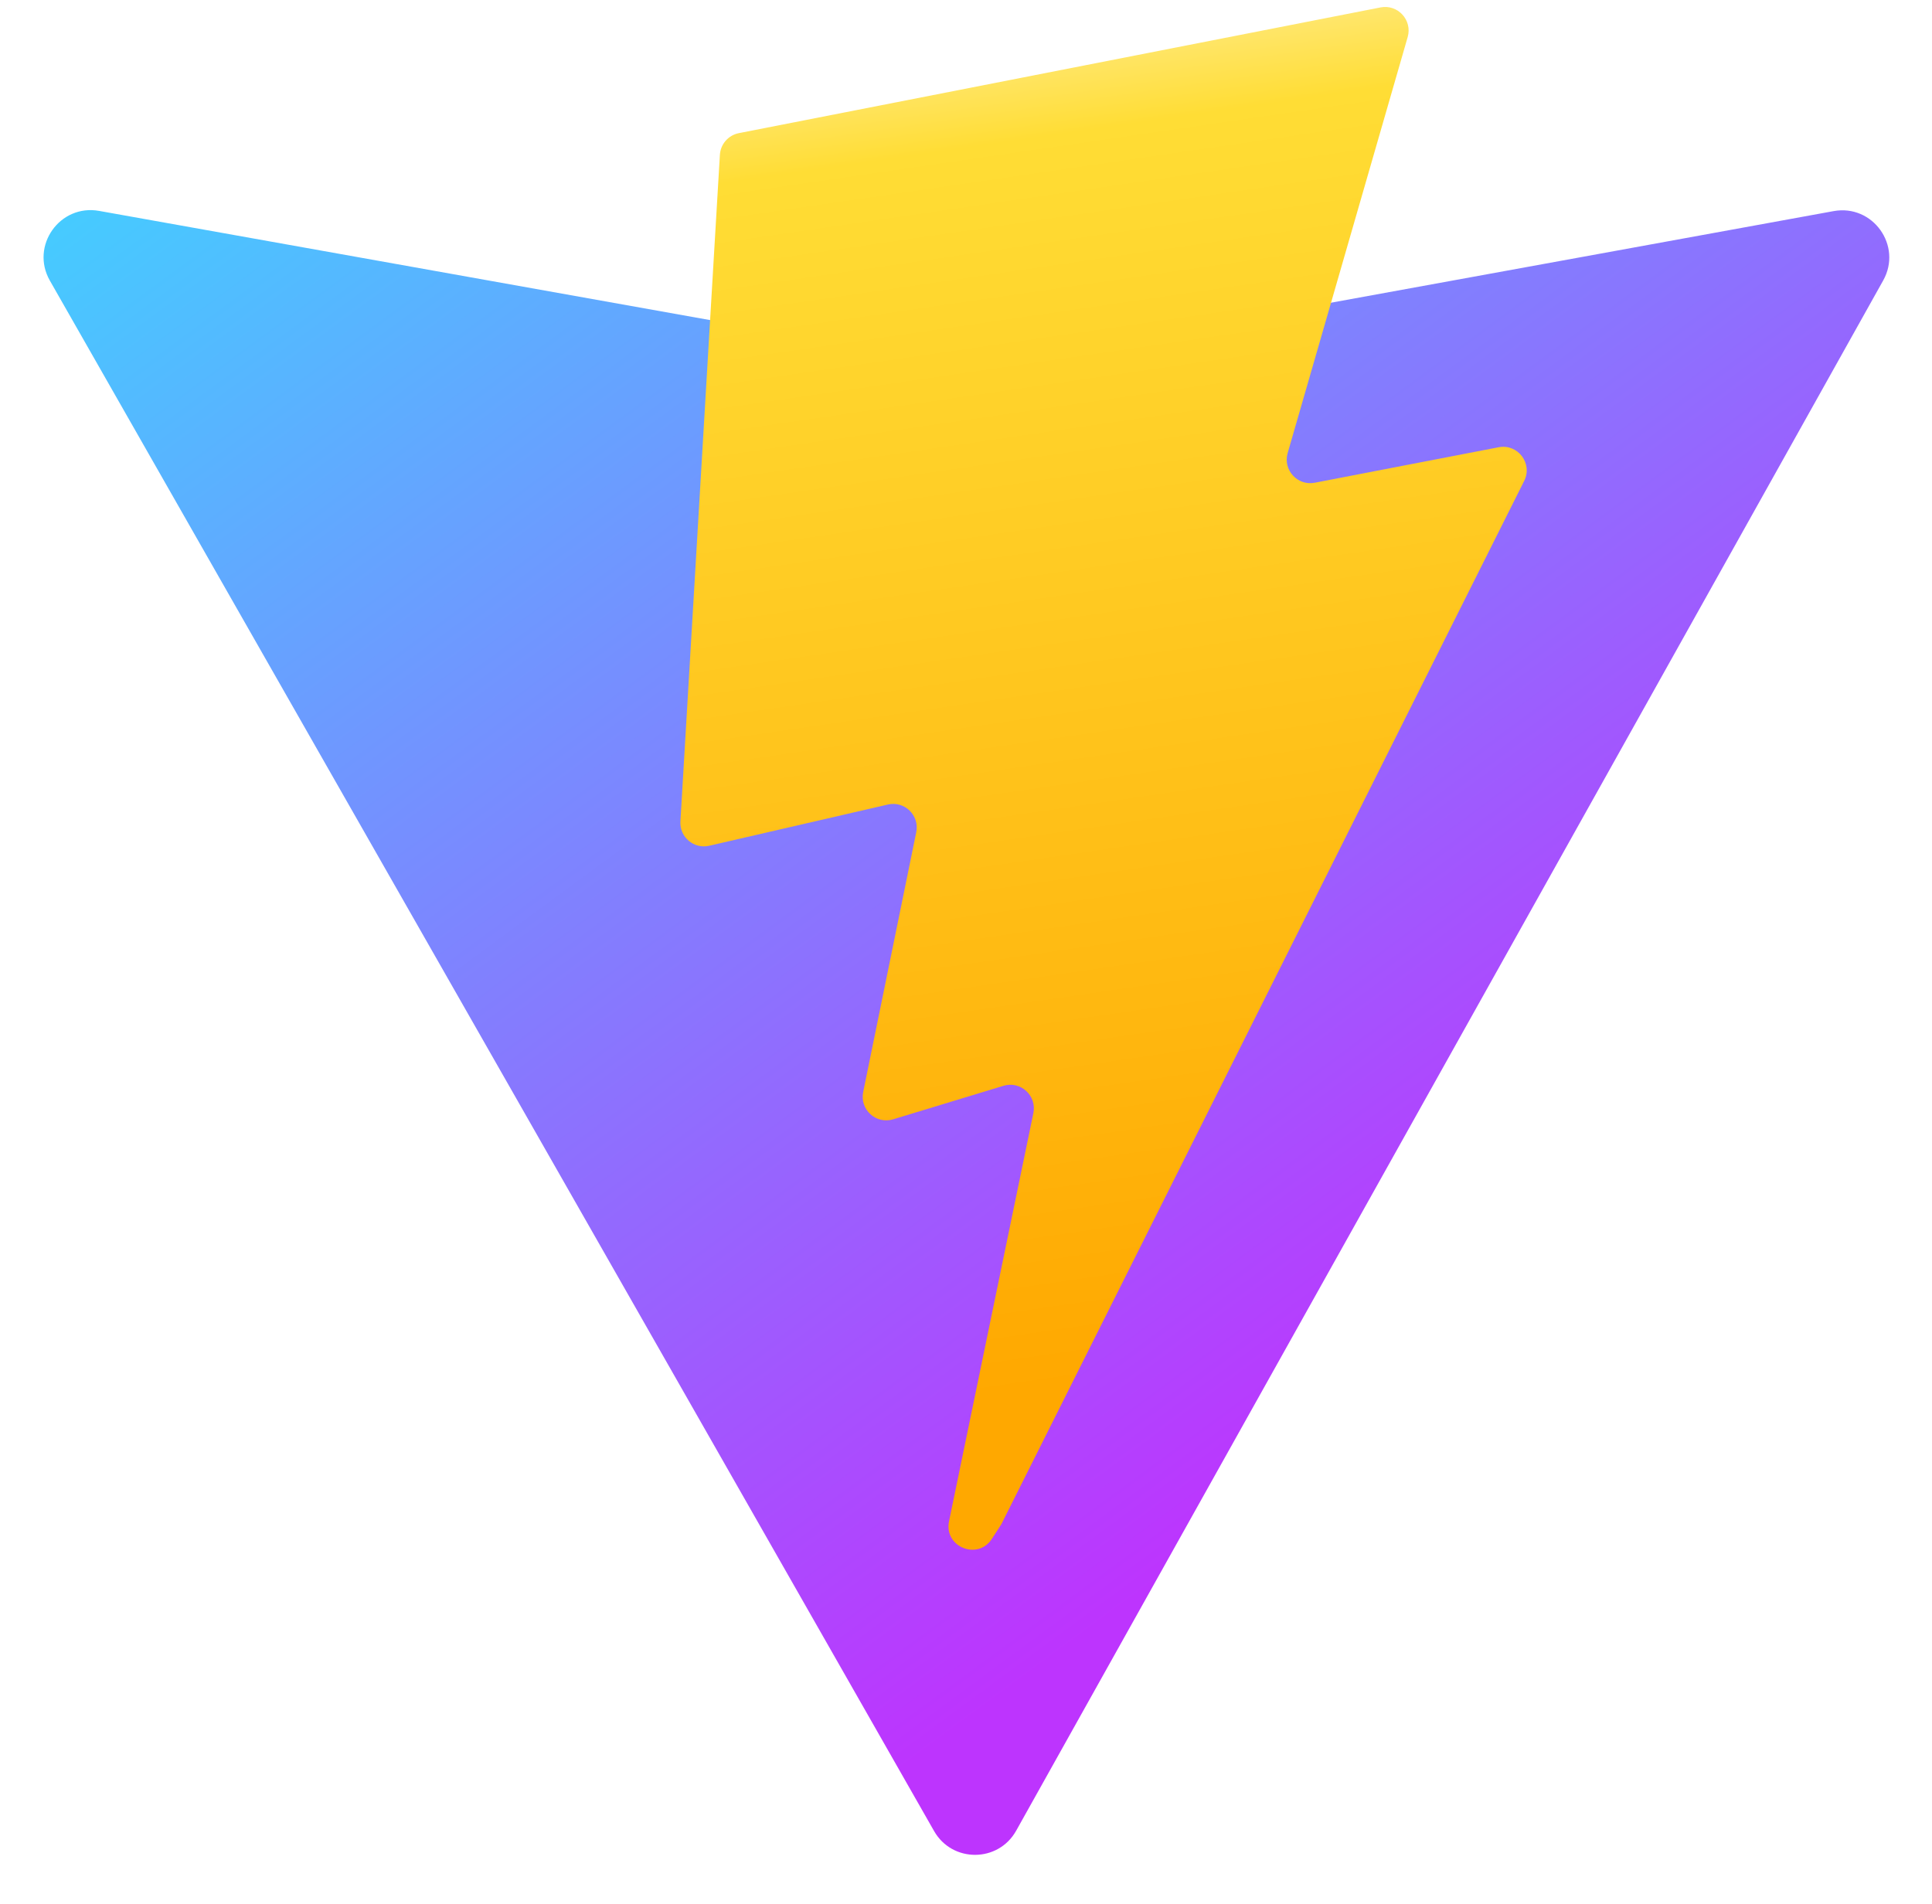
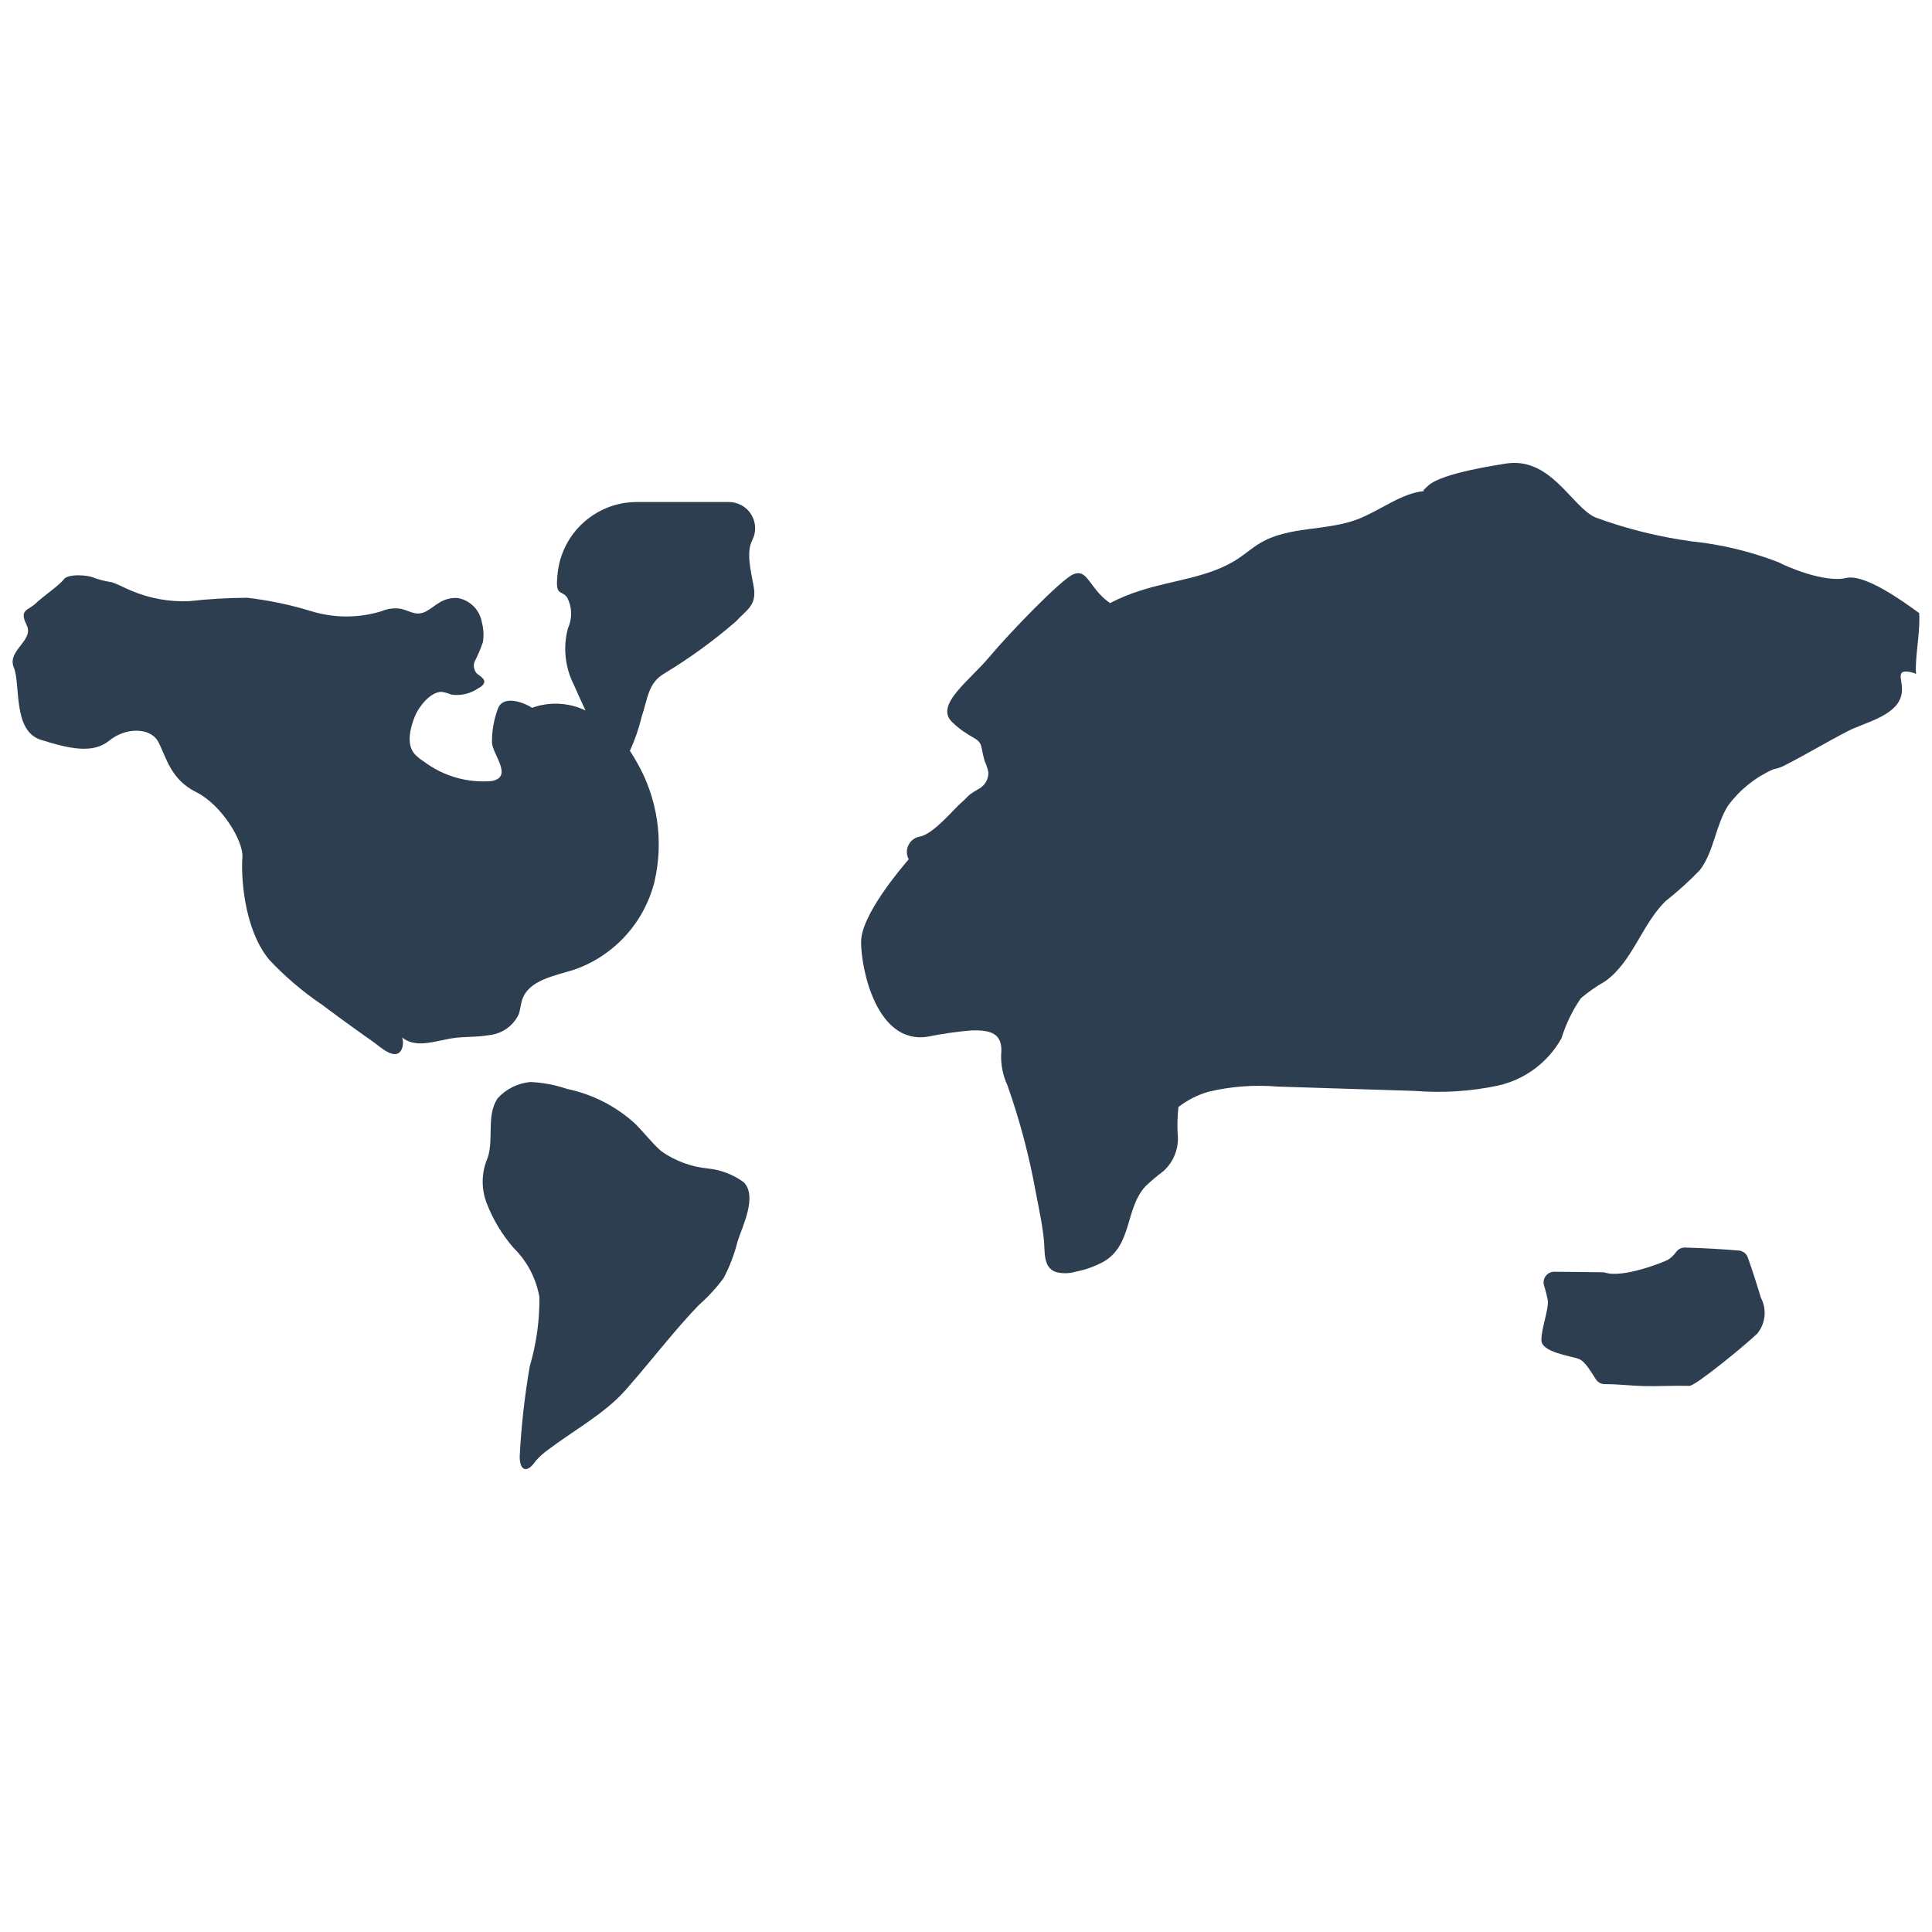
- <svg xmlns="http://www.w3.org/2000/svg" width="410" height="404" viewBox="0 0 410 404" fill="none">
-   <path d="M399.641 59.525L215.643 388.545C211.844 395.338 202.084 395.378 198.228 388.618L10.582 59.556C6.381 52.19 12.68 43.267 21.028 44.759L205.223 77.682C206.398 77.892 207.601 77.89 208.776 77.676L389.119 44.806C397.439 43.289 403.768 52.143 399.641 59.525Z" fill="url(#paint0_linear)" />
-   <path d="M292.965 1.574L156.801 28.255C154.563 28.694 152.906 30.59 152.771 32.866L144.395 174.33C144.198 177.662 147.258 180.248 150.51 179.498L188.42 170.749C191.967 169.931 195.172 173.055 194.443 176.622L183.18 231.775C182.422 235.487 185.907 238.661 189.532 237.56L212.947 230.446C216.577 229.344 220.065 232.527 219.297 236.242L201.398 322.875C200.278 328.294 207.486 331.249 210.492 326.603L212.5 323.5L323.454 102.072C325.312 98.365 322.108 94.137 318.036 94.923L279.014 102.454C275.347 103.161 272.227 99.746 273.262 96.158L298.731 7.867C299.767 4.273 296.636 0.855 292.965 1.574Z" fill="url(#paint1_linear)" />
+ <svg xmlns="http://www.w3.org/2000/svg" id="Layer_1" data-name="Layer 1" viewBox="0 0 128 128">
  <defs>
-     <linearGradient id="paint0_linear" x1="6" y1="33" x2="235" y2="344" gradientUnits="userSpaceOnUse">
-       <stop stop-color="#41D1FF" />
-       <stop offset="1" stop-color="#BD34FE" />
-     </linearGradient>
-     <linearGradient id="paint1_linear" x1="194.651" y1="8.818" x2="236.076" y2="292.989" gradientUnits="userSpaceOnUse">
-       <stop stop-color="#FFEA83" />
-       <stop offset="0.083" stop-color="#FFDD35" />
-       <stop offset="1" stop-color="#FFA800" />
-     </linearGradient>
+     <style>.cls-1{fill:#2d3e50;}</style>
  </defs>
+   <path class="cls-1" d="M48.288,33.259H42.165a5.281,5.281,0,0,0-5.234,4.874l-.003.036c-.142,1.377.284.887.656,1.43a2.317,2.317,0,0,1,.049,2.013,5.235,5.235,0,0,0,.381,3.743c.247.553.51,1.155.779,1.716a4.599,4.599,0,0,0-3.442-.213c-.033.012-.065.027-.097.04a3.037,3.037,0,0,0-.455-.245c-.551-.235-1.496-.462-1.795.256a6.237,6.237,0,0,0-.41,2.286c.031.785,1.45,2.299-.039,2.553a6.536,6.536,0,0,1-4.48-1.3,3.125,3.125,0,0,1-.589-.474c-.593-.662-.302-1.746-.016-2.478.245-.628,1.004-1.64,1.765-1.659a2.308,2.308,0,0,1,.662.182,2.506,2.506,0,0,0,1.808-.431.813.813,0,0,0,.327-.26c.216-.352-.287-.54-.468-.738a.779.779,0,0,1-.124-.747,9.455,9.455,0,0,0,.555-1.305,3.191,3.191,0,0,0-.07-1.306,1.973,1.973,0,0,0-1.591-1.611,2.04,2.04,0,0,0-1.194.285c-.276.159-.52.368-.792.533-.727.439-1.076.072-1.785-.106a2.338,2.338,0,0,0-1.294.164,7.921,7.921,0,0,1-4.629.001,23.981,23.981,0,0,0-4.265-.895,36.353,36.353,0,0,0-3.835.225,8.829,8.829,0,0,1-3.834-.69c-.439-.176-.872-.43-1.323-.569a6.145,6.145,0,0,1-1.134-.28c-.379-.2-1.752-.297-2.029.098-.285.395-1.324,1.084-1.845,1.581-.517.497-1.124.399-.611,1.438C2.283,42.443.446,43.086.914,44.219s-.094,4.2,1.792,4.795c1.89.595,3.446.941,4.53.057,1.092-.896,2.742-.896,3.259.094s.802,2.473,2.497,3.312c1.695.843,3.161,3.267,3.067,4.346-.09,1.092.053,4.697,1.788,6.774a20.686,20.686,0,0,0,3.477,2.962c.774.582,1.557,1.151,2.344,1.715q.568.407,1.139.811c.396.281,1.422,1.256,1.81.424a1.148,1.148,0,0,0,.027-.772c.042.033.084.066.128.095.917.604,2.118.12,3.204-.047.819-.126,1.661-.058,2.475-.212A2.42,2.42,0,0,0,34.374,67.183c.104-.301.117-.627.215-.93.435-1.337,2.155-1.593,3.495-2.023a8.305,8.305,0,0,0,5.283-5.844,10.919,10.919,0,0,0-1.201-7.934c-.135-.241-.281-.476-.434-.708a12.366,12.366,0,0,0,.787-2.278c.421-1.272.421-2.212,1.503-2.852a34.431,34.431,0,0,0,4.736-3.443c.66-.741,1.41-1.033,1.175-2.309-.243-1.28-.474-2.313-.101-3.055l.008-.016A1.741,1.741,0,0,0,48.288,33.259Z" />
+   <path class="cls-1" d="M46.908,77.417a6.444,6.444,0,0,1-3.082-1.137c-.632-.545-1.136-1.22-1.723-1.81a9.566,9.566,0,0,0-4.53-2.324,8.685,8.685,0,0,0-2.434-.46,3.333,3.333,0,0,0-2.174,1.085c-.757,1.146-.234,2.675-.657,3.941a3.954,3.954,0,0,0-.084,2.948,9.958,9.958,0,0,0,1.811,3.026,5.992,5.992,0,0,1,1.702,3.256,15.64,15.64,0,0,1-.64,4.584,49.799,49.799,0,0,0-.661,5.888c-.033.436.103,1.216.68.803a1.986,1.986,0,0,0,.364-.411,4.721,4.721,0,0,1,.879-.79c1.602-1.213,3.704-2.367,5.043-3.874,1.1-1.239,2.13-2.538,3.206-3.798.55-.644,1.111-1.279,1.699-1.888a11.499,11.499,0,0,0,1.633-1.777,10.8,10.8,0,0,0,.929-2.446c.329-1.007,1.307-2.948.421-3.894A4.804,4.804,0,0,0,46.908,77.417Z" />
+   <path class="cls-1" d="M127.155,40.623c-1.187-.876-3.646-2.612-4.836-2.331-1.454.346-4.053-.794-4.481-1.039a22.32,22.32,0,0,0-5.752-1.385,30.327,30.327,0,0,1-6.371-1.581c-1.609-.697-2.97-4.106-6.037-3.56-.395.073-4.102.595-5.047,1.438-.114.102-.219.206-.319.311.01.02.018.041.027.062-1.499.133-2.907,1.295-4.391,1.863-2.084.798-4.55.439-6.467,1.581-.503.3-.945.692-1.433,1.017-1.92,1.281-4.355,1.422-6.546,2.147a12.272,12.272,0,0,0-1.958.809,3.797,3.797,0,0,1-.658-.568c-.798-.839-.99-1.678-1.788-1.332-.798.342-4.196,3.85-5.52,5.434-1.316,1.585-3.678,3.214-2.501,4.346,1.185,1.137,1.792.99,1.939,1.629.073.318.127.641.218.955a3.104,3.104,0,0,1,.251.77,1.213,1.213,0,0,1-.616,1.063,6.217,6.217,0,0,0-.59.369c-.21.168-.376.385-.587.554-.424.346-1.748,1.972-2.644,2.224-.056.015-.112.029-.169.041a.975.975,0,0,0-.525.307l-.032.037a1.026,1.026,0,0,0-.118,1.147c-.545.638-3.155,3.702-3.155,5.476,0,1.825,1.035,6.778,4.384,6.281a25.744,25.744,0,0,1,2.896-.418c1.325-.045,2.154.186,1.997,1.639a4.526,4.526,0,0,0,.419,1.996,45.452,45.452,0,0,1,1.88,7.097c.205,1.073.449,2.172.546,3.261.064.722-.06,1.727.795,2.015A2.464,2.464,0,0,0,71.29,84.247a6.324,6.324,0,0,0,1.857-.675c1.879-1.118,1.387-3.507,2.753-4.988a13.761,13.761,0,0,1,1.186-.999,2.92,2.92,0,0,0,.935-2.509,10.823,10.823,0,0,1,.054-1.733,5.938,5.938,0,0,1,1.989-1.013,14.613,14.613,0,0,1,4.593-.341q4.57.145,9.14.289a18.995,18.995,0,0,0,5.418-.348,6.411,6.411,0,0,0,4.24-3.148,9.69,9.69,0,0,1,1.279-2.644,10.398,10.398,0,0,1,1.615-1.127c1.812-1.294,2.41-3.739,3.993-5.305a22.07,22.07,0,0,0,2.28-2.062c.95-1.248,1.032-2.972,1.88-4.291a7.527,7.527,0,0,1,2.966-2.378,2.739,2.739,0,0,0,.853-.31c1.389-.708,2.724-1.515,4.109-2.23,1.045-.54,3.051-.964,3.492-2.216.33-.937-.424-1.784.424-1.727a1.813,1.813,0,0,1,.602.157,2.866,2.866,0,0,1-.02-.4C126.955,42.992,127.213,41.858,127.155,40.623Z" />
+   <path class="cls-1" d="M115.797,83.31a.703.703,0,0,0-.606-.461c-1.182-.094-2.366-.164-3.552-.195a.704.704,0,0,0-.576.273,1.981,1.981,0,0,1-.533.523c-.306.175-2.998,1.233-4.156.872a.683.683,0,0,0-.201-.031c-1.067-.006-2.136-.032-3.205-.035a.706.706,0,0,0-.68.882,8.922,8.922,0,0,1,.261,1.029c.049.644-.428,1.829-.428,2.619,0,.798,1.89,1.039,2.46,1.238.437.156.796.826,1.159,1.372a.709.709,0,0,0,.604.308c.839-.007,1.69.104,2.522.126,1.019.026,2.04-.041,3.059-.012.409.011,3.797-2.779,4.502-3.467a2.162,2.162,0,0,0,.236-2.375C116.47,85.326,116.086,84.109,115.797,83.31Z" />
</svg>
